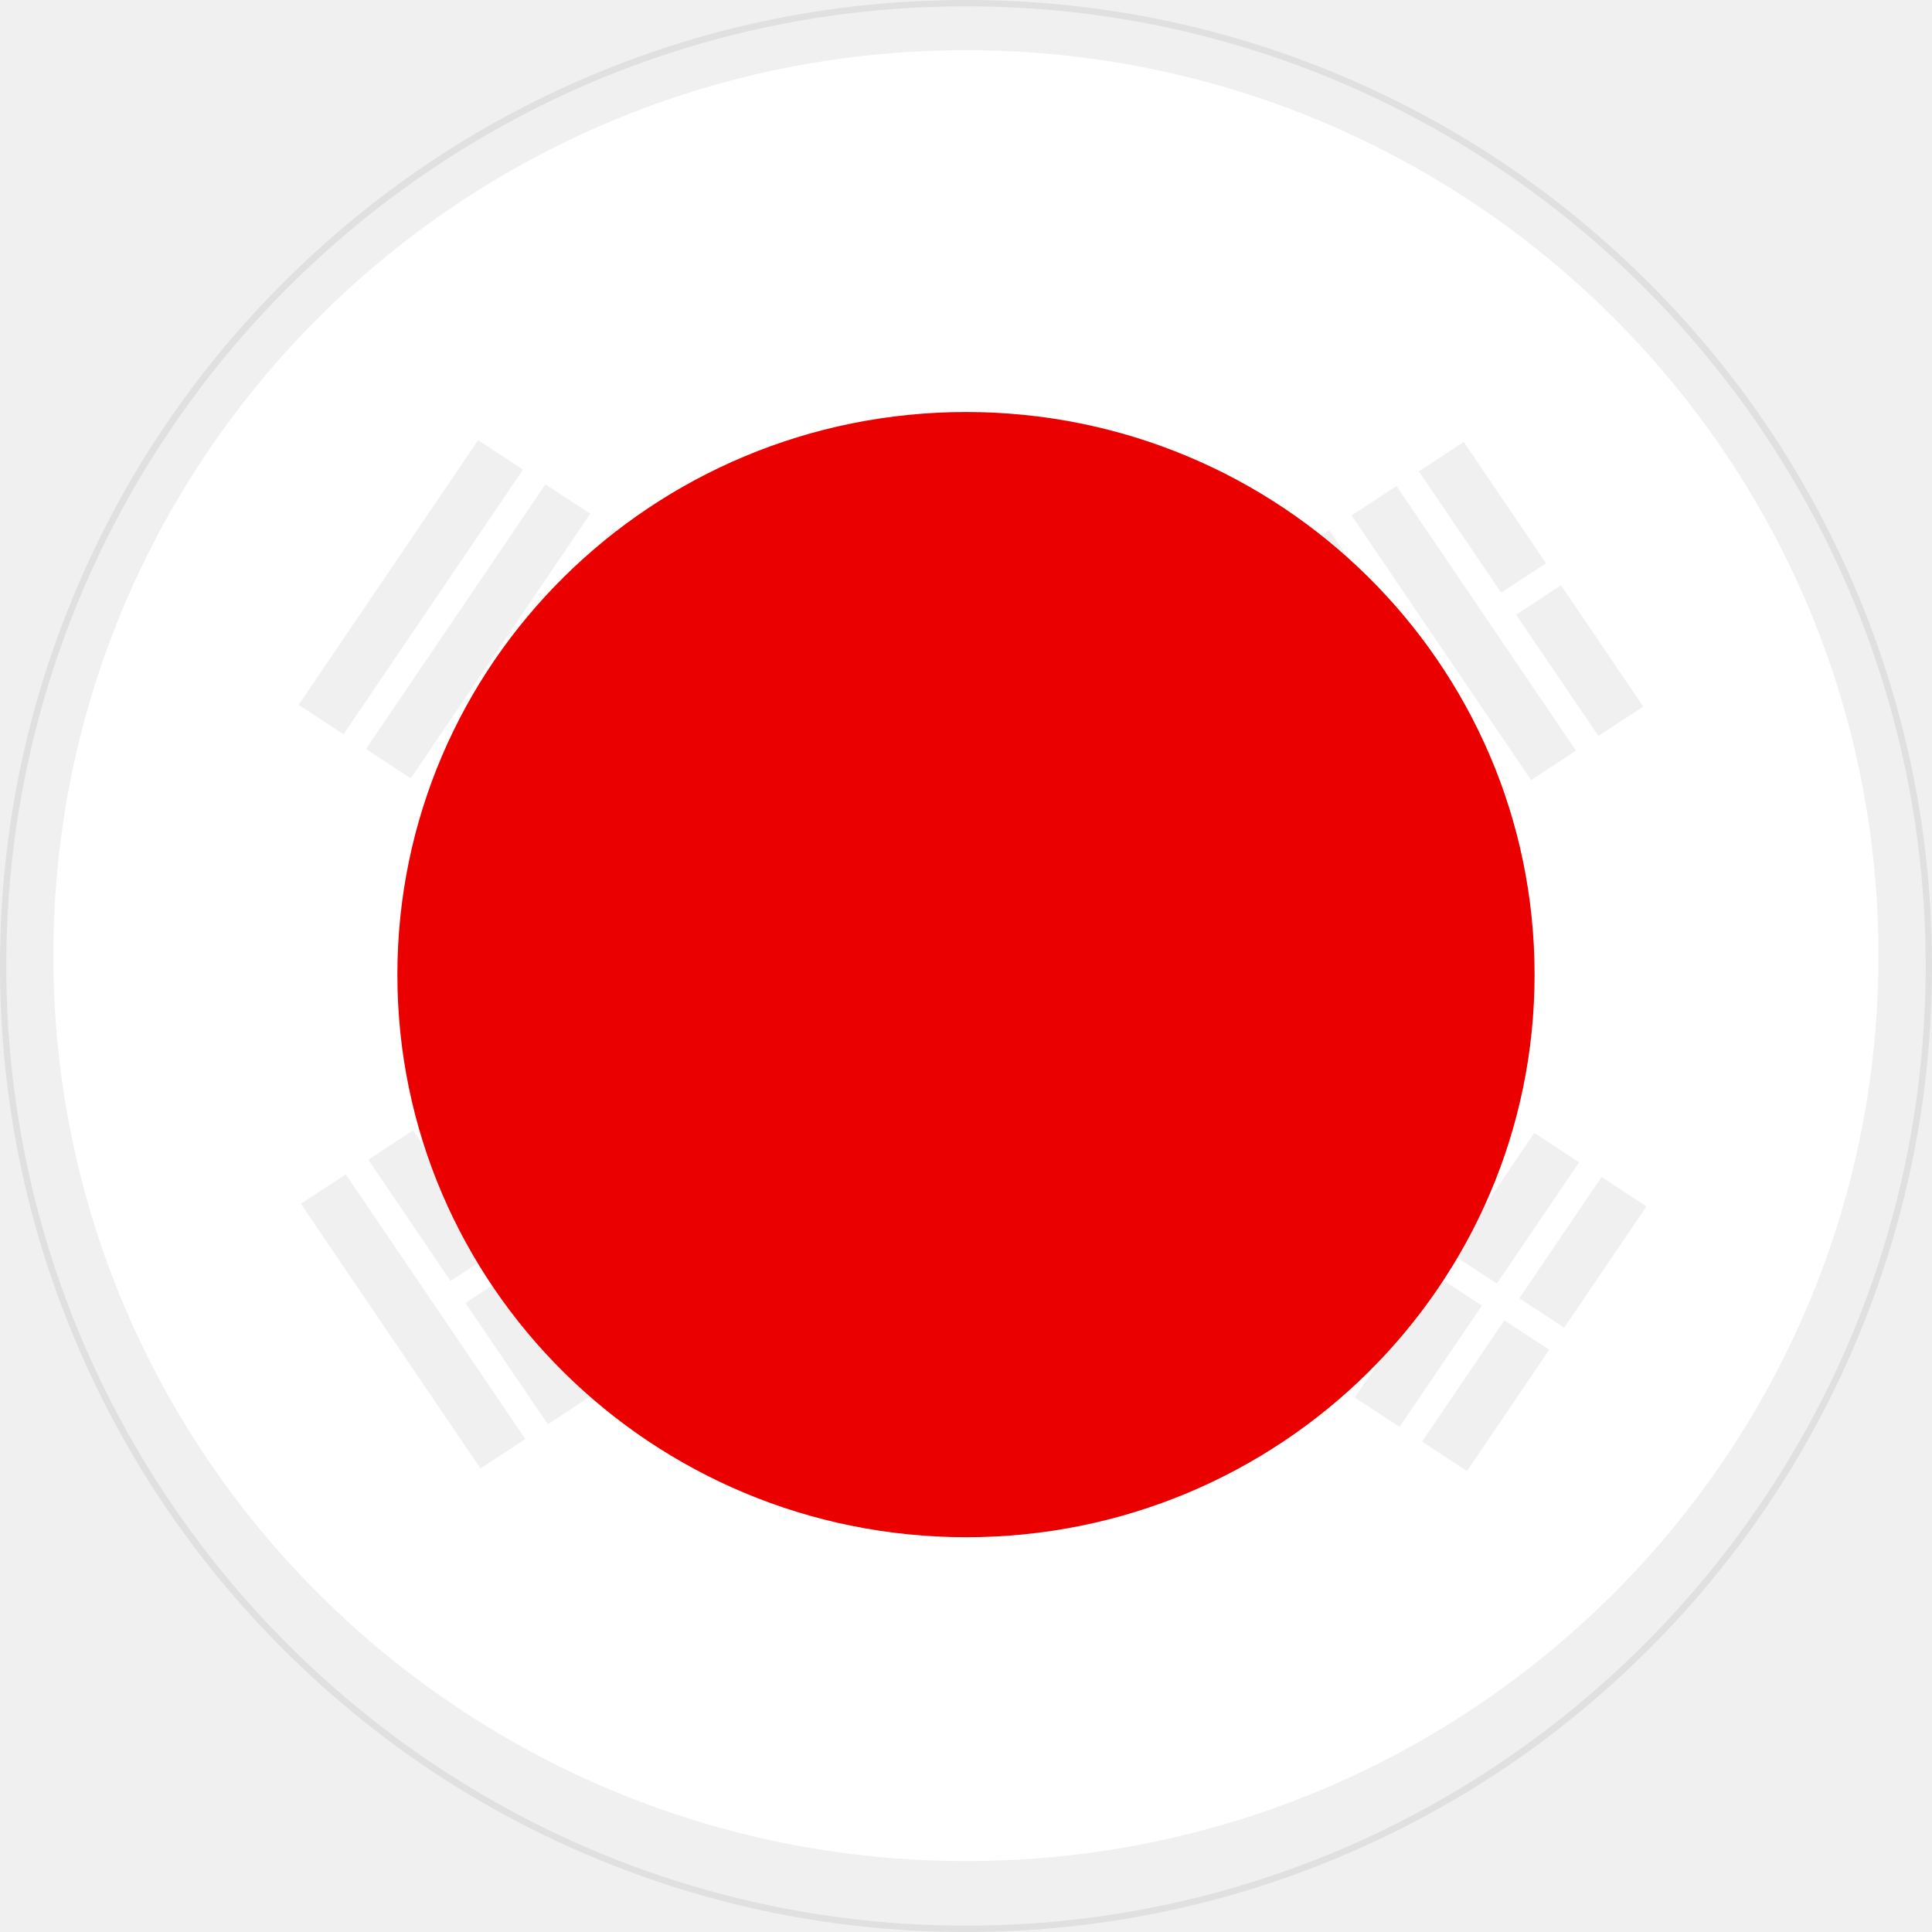
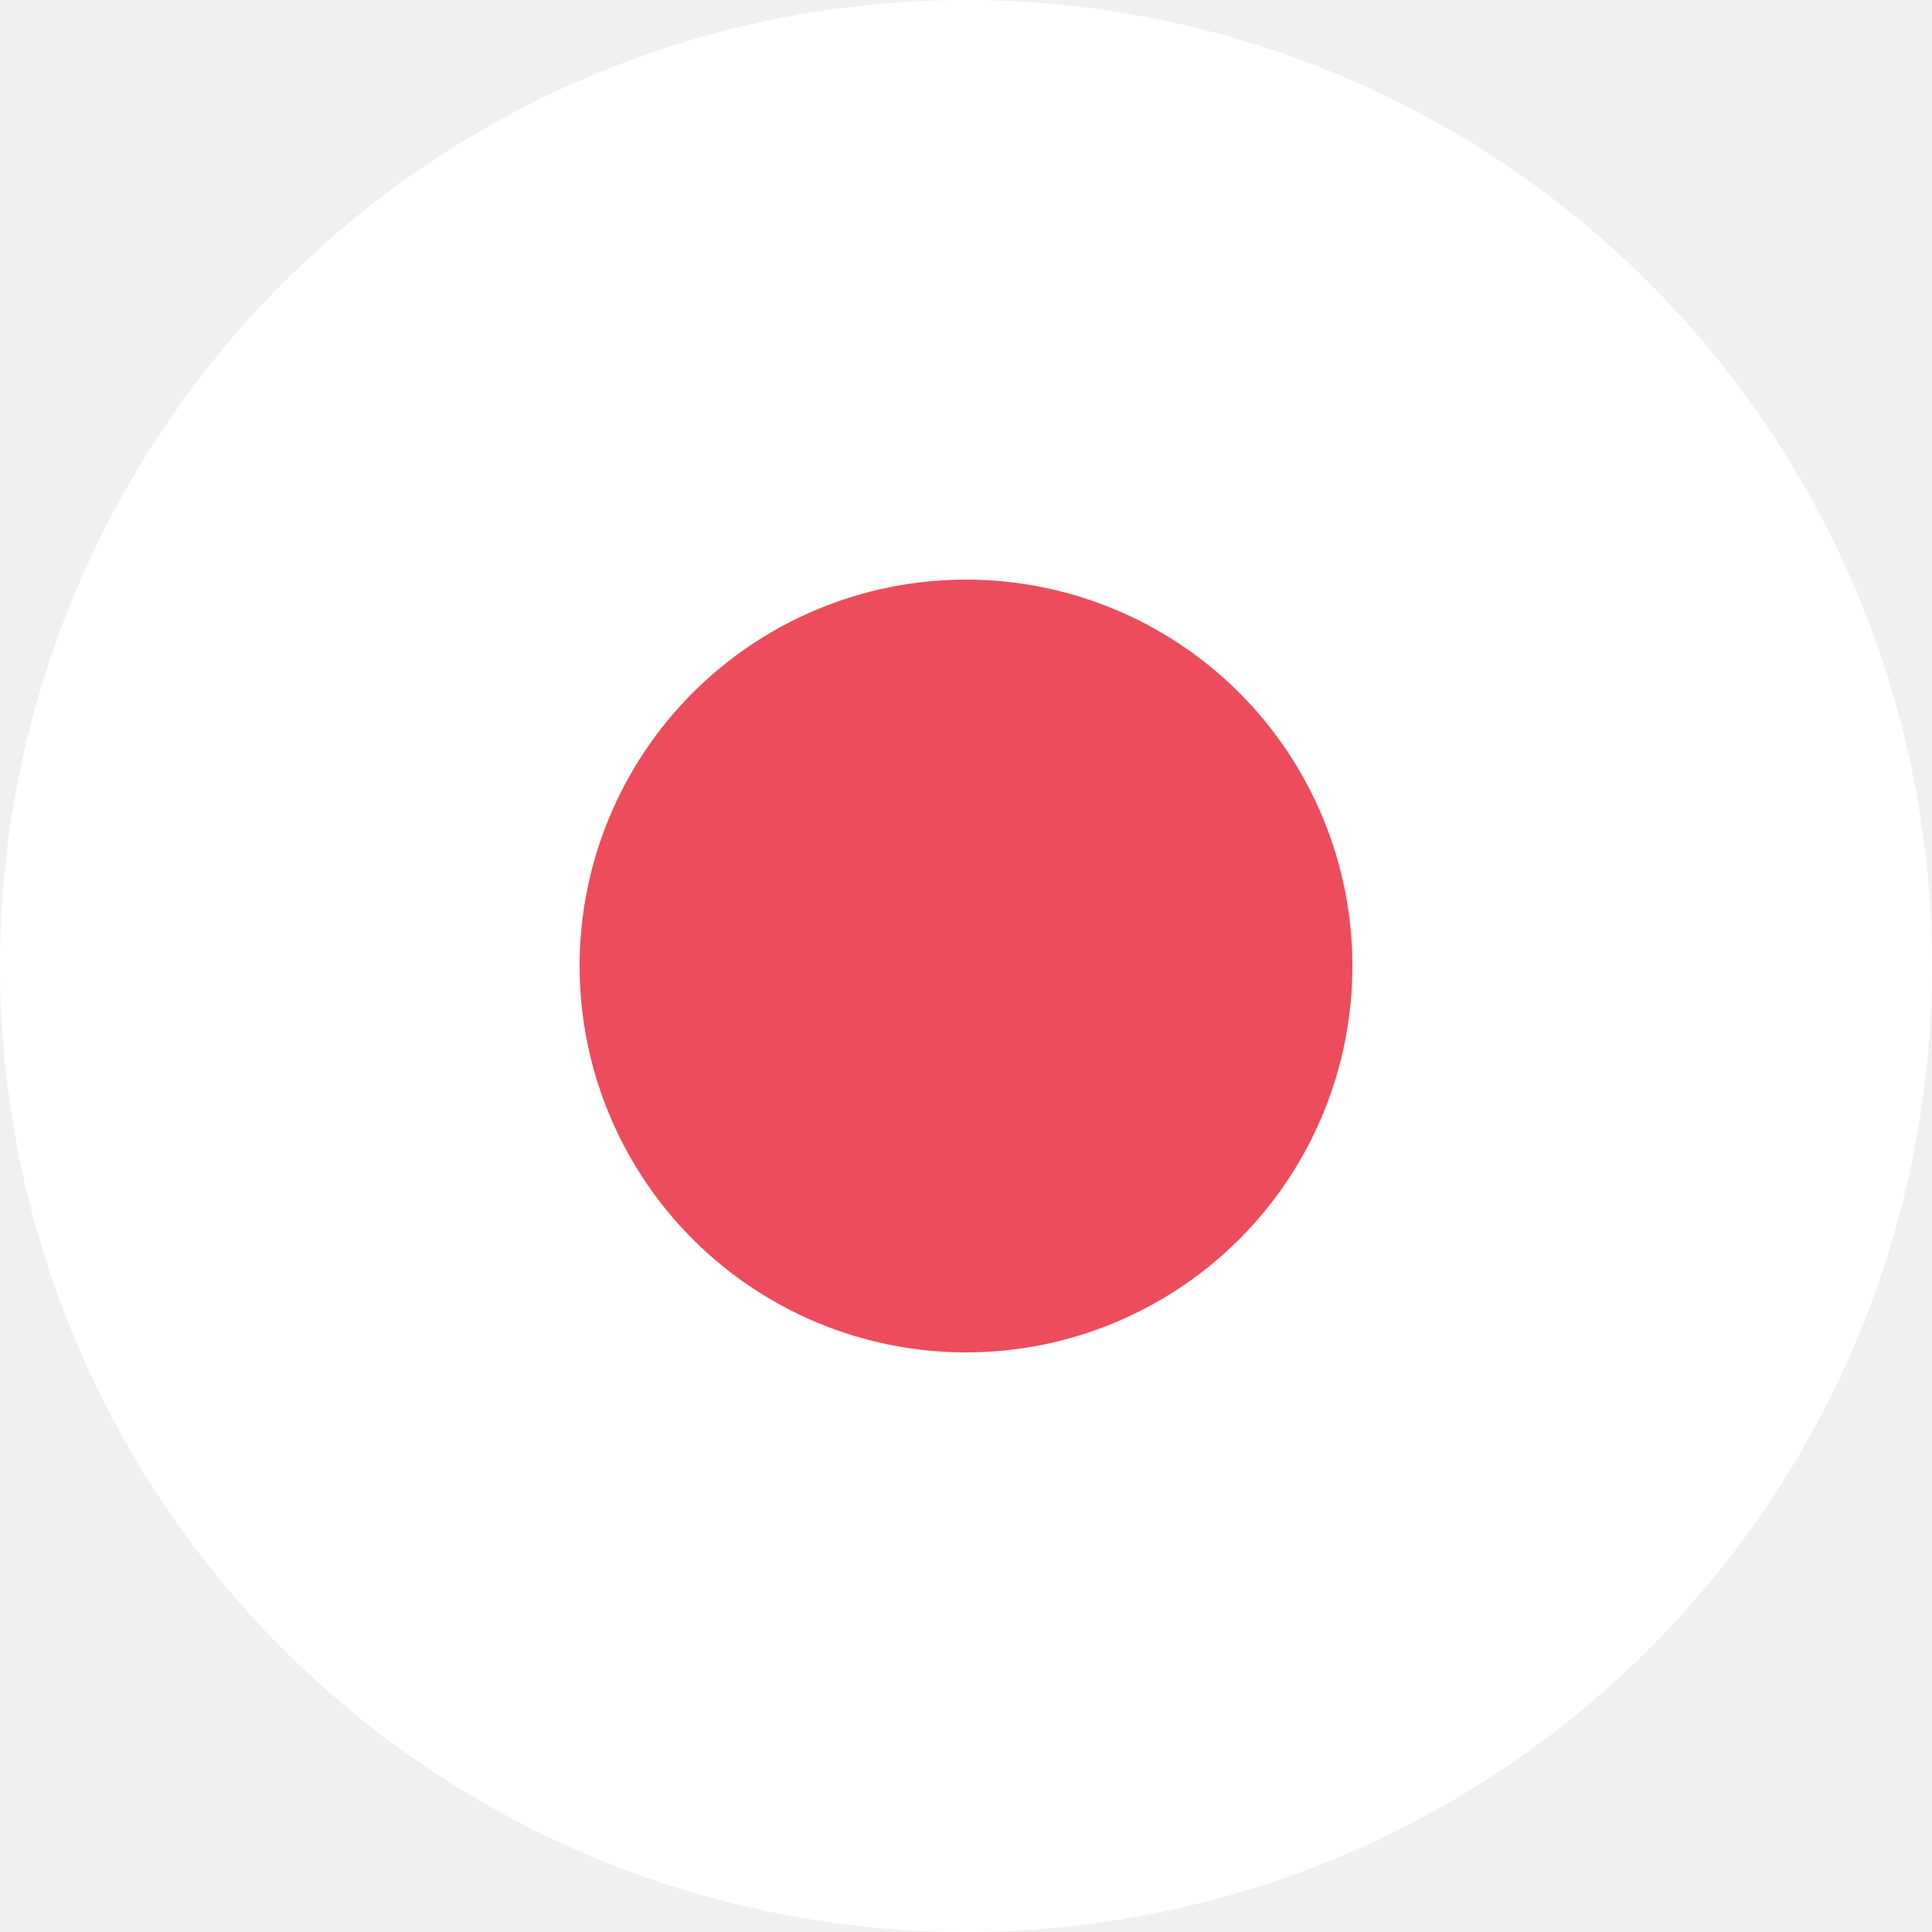
<svg xmlns="http://www.w3.org/2000/svg" width="44" height="44" viewBox="0 0 44 44" fill="none">
-   <g clip-path="url(#clip0_2055_46)">
-     <path d="M42.269 13.436C41.161 10.817 39.577 8.462 37.555 6.445C35.536 4.425 33.182 2.837 30.563 1.729C27.851 0.581 24.97 0 21.999 0C19.028 0 16.148 0.581 13.435 1.729C10.816 2.837 8.463 4.425 6.444 6.445C4.431 8.453 2.831 10.826 1.73 13.436C0.583 16.149 0 19.028 0 22C0 24.971 0.583 27.851 1.73 30.564C2.832 33.173 4.432 35.547 6.444 37.555C8.463 39.575 10.816 41.163 13.436 42.268C16.148 43.416 19.029 44 22 44C24.971 44 27.851 43.416 30.563 42.268C33.183 41.163 35.536 39.575 37.556 37.555C39.568 35.547 41.169 33.173 42.269 30.564C43.417 27.851 44 24.971 44 22C44 19.028 43.417 16.149 42.269 13.436ZM22 43.855C9.948 43.855 0.143 34.052 0.143 22C0.143 9.948 9.948 0.144 22 0.144C34.052 0.144 43.856 9.948 43.856 22C43.856 34.052 34.052 43.855 22 43.855Z" fill="#E0E0E0" />
-     <path d="M22 1.143C10.523 1.143 1.215 10.375 1.215 21.764C1.215 33.152 10.523 42.385 22 42.385C33.476 42.385 42.781 33.152 42.781 21.764C42.781 10.375 33.476 1.143 22 1.143ZM37.424 16.092L36.402 16.76L34.529 14L35.551 13.329L37.424 16.092ZM33.409 24.797L34.431 25.465L32.557 28.228L31.535 27.557L33.409 24.797ZM31.465 16.007L32.484 15.339L34.36 18.102L33.339 18.77L31.465 16.007ZM34.943 25.801L35.963 26.472L34.09 29.231L33.068 28.564L34.943 25.801ZM33.336 10.065L35.209 12.827L34.188 13.498L32.314 10.735L33.336 10.065ZM31.804 11.068L35.892 17.095L34.87 17.766L30.782 11.739L31.804 11.068ZM30.272 12.074L32.145 14.837L31.123 15.505L29.25 12.743L30.272 12.074ZM14.975 12.705L10.889 18.73L9.867 18.062L13.956 12.035L14.975 12.705ZM13.443 11.699L9.355 17.727L8.335 17.058L12.421 11.031L13.443 11.699ZM11.283 28.504L10.261 29.172L8.388 26.412L9.41 25.741L11.283 28.504ZM10.889 10.025L11.911 10.695L7.823 16.723L6.801 16.052L10.889 10.025ZM10.942 33.443L6.853 27.416L7.875 26.745L11.964 32.773L10.942 33.443ZM12.476 32.437L10.6 29.674L11.623 29.006L13.496 31.769L12.476 32.437ZM14.008 31.433L9.92 25.406L10.942 24.738L15.03 30.762L14.008 31.433ZM27.856 26.107C26.543 27.806 24.475 28.901 22.15 28.901C18.174 28.901 14.955 25.706 14.955 21.764C14.955 21.734 14.957 21.707 14.957 21.679C15.254 22.517 15.786 23.264 16.524 23.751C18.265 24.896 20.628 24.514 21.916 22.862C22.946 21.341 25.033 20.929 26.575 21.945C27.793 22.745 28.318 24.611 27.856 26.107ZM26.929 21.413C25.096 20.208 22.61 20.698 21.399 22.492C20.327 23.863 18.34 24.186 16.879 23.222C15.595 22.377 15.033 20.529 15.488 19.068C15.618 18.753 15.769 18.45 15.942 18.159L16.409 17.461C17.723 15.739 19.805 14.626 22.148 14.626C26.123 14.626 29.343 17.821 29.343 21.764C29.343 22.847 29.097 23.875 28.662 24.795C28.612 23.443 27.991 22.114 26.929 21.413ZM29.323 30.822L31.196 28.059L32.216 28.73L30.342 31.493L29.323 30.822ZM30.852 31.828L32.728 29.066L33.75 29.734L31.874 32.496L30.852 31.828ZM33.409 33.503L32.387 32.832L34.26 30.069L35.282 30.74L33.409 33.503ZM35.624 30.238L34.602 29.567L36.475 26.805L37.497 27.475L35.624 30.238Z" fill="white" />
-     <path d="M34.949 22.198C34.949 15.119 29.151 9.383 21.999 9.383C14.848 9.388 9.05 15.123 9.05 22.198C9.05 29.273 14.848 35.009 22.005 35.009C29.151 35.009 34.949 29.273 34.949 22.198Z" fill="#EB0000" />
+   <g clip-path="url(#clip0_2209_3)">
+     <path d="M0 22C0 27.835 2.318 33.431 6.444 37.556C10.569 41.682 16.165 44 22 44C27.835 44 33.431 41.682 37.556 37.556C41.682 33.431 44 27.835 44 22C44 16.165 41.682 10.569 37.556 6.444C33.431 2.318 27.835 0 22 0C16.165 0 10.569 2.318 6.444 6.444C2.318 10.569 0 16.165 0 22Z" fill="white" />
+     <path d="M13.2 22C13.2 24.334 14.127 26.572 15.777 28.223C17.428 29.873 19.666 30.8 22 30.8C24.334 30.8 26.572 29.873 28.223 28.223C29.873 26.572 30.8 24.334 30.8 22C30.8 19.666 29.873 17.428 28.223 15.777C26.572 14.127 24.334 13.2 22 13.2C19.666 13.2 17.428 14.127 15.777 15.777C14.127 17.428 13.2 19.666 13.2 22Z" fill="#ED4C5C" />
  </g>
  <defs>
-     <clipPath id="clip0_2055_46">
+     <clipPath id="clip0_2209_3">
      <rect width="44" height="44" fill="white" />
    </clipPath>
  </defs>
</svg>
